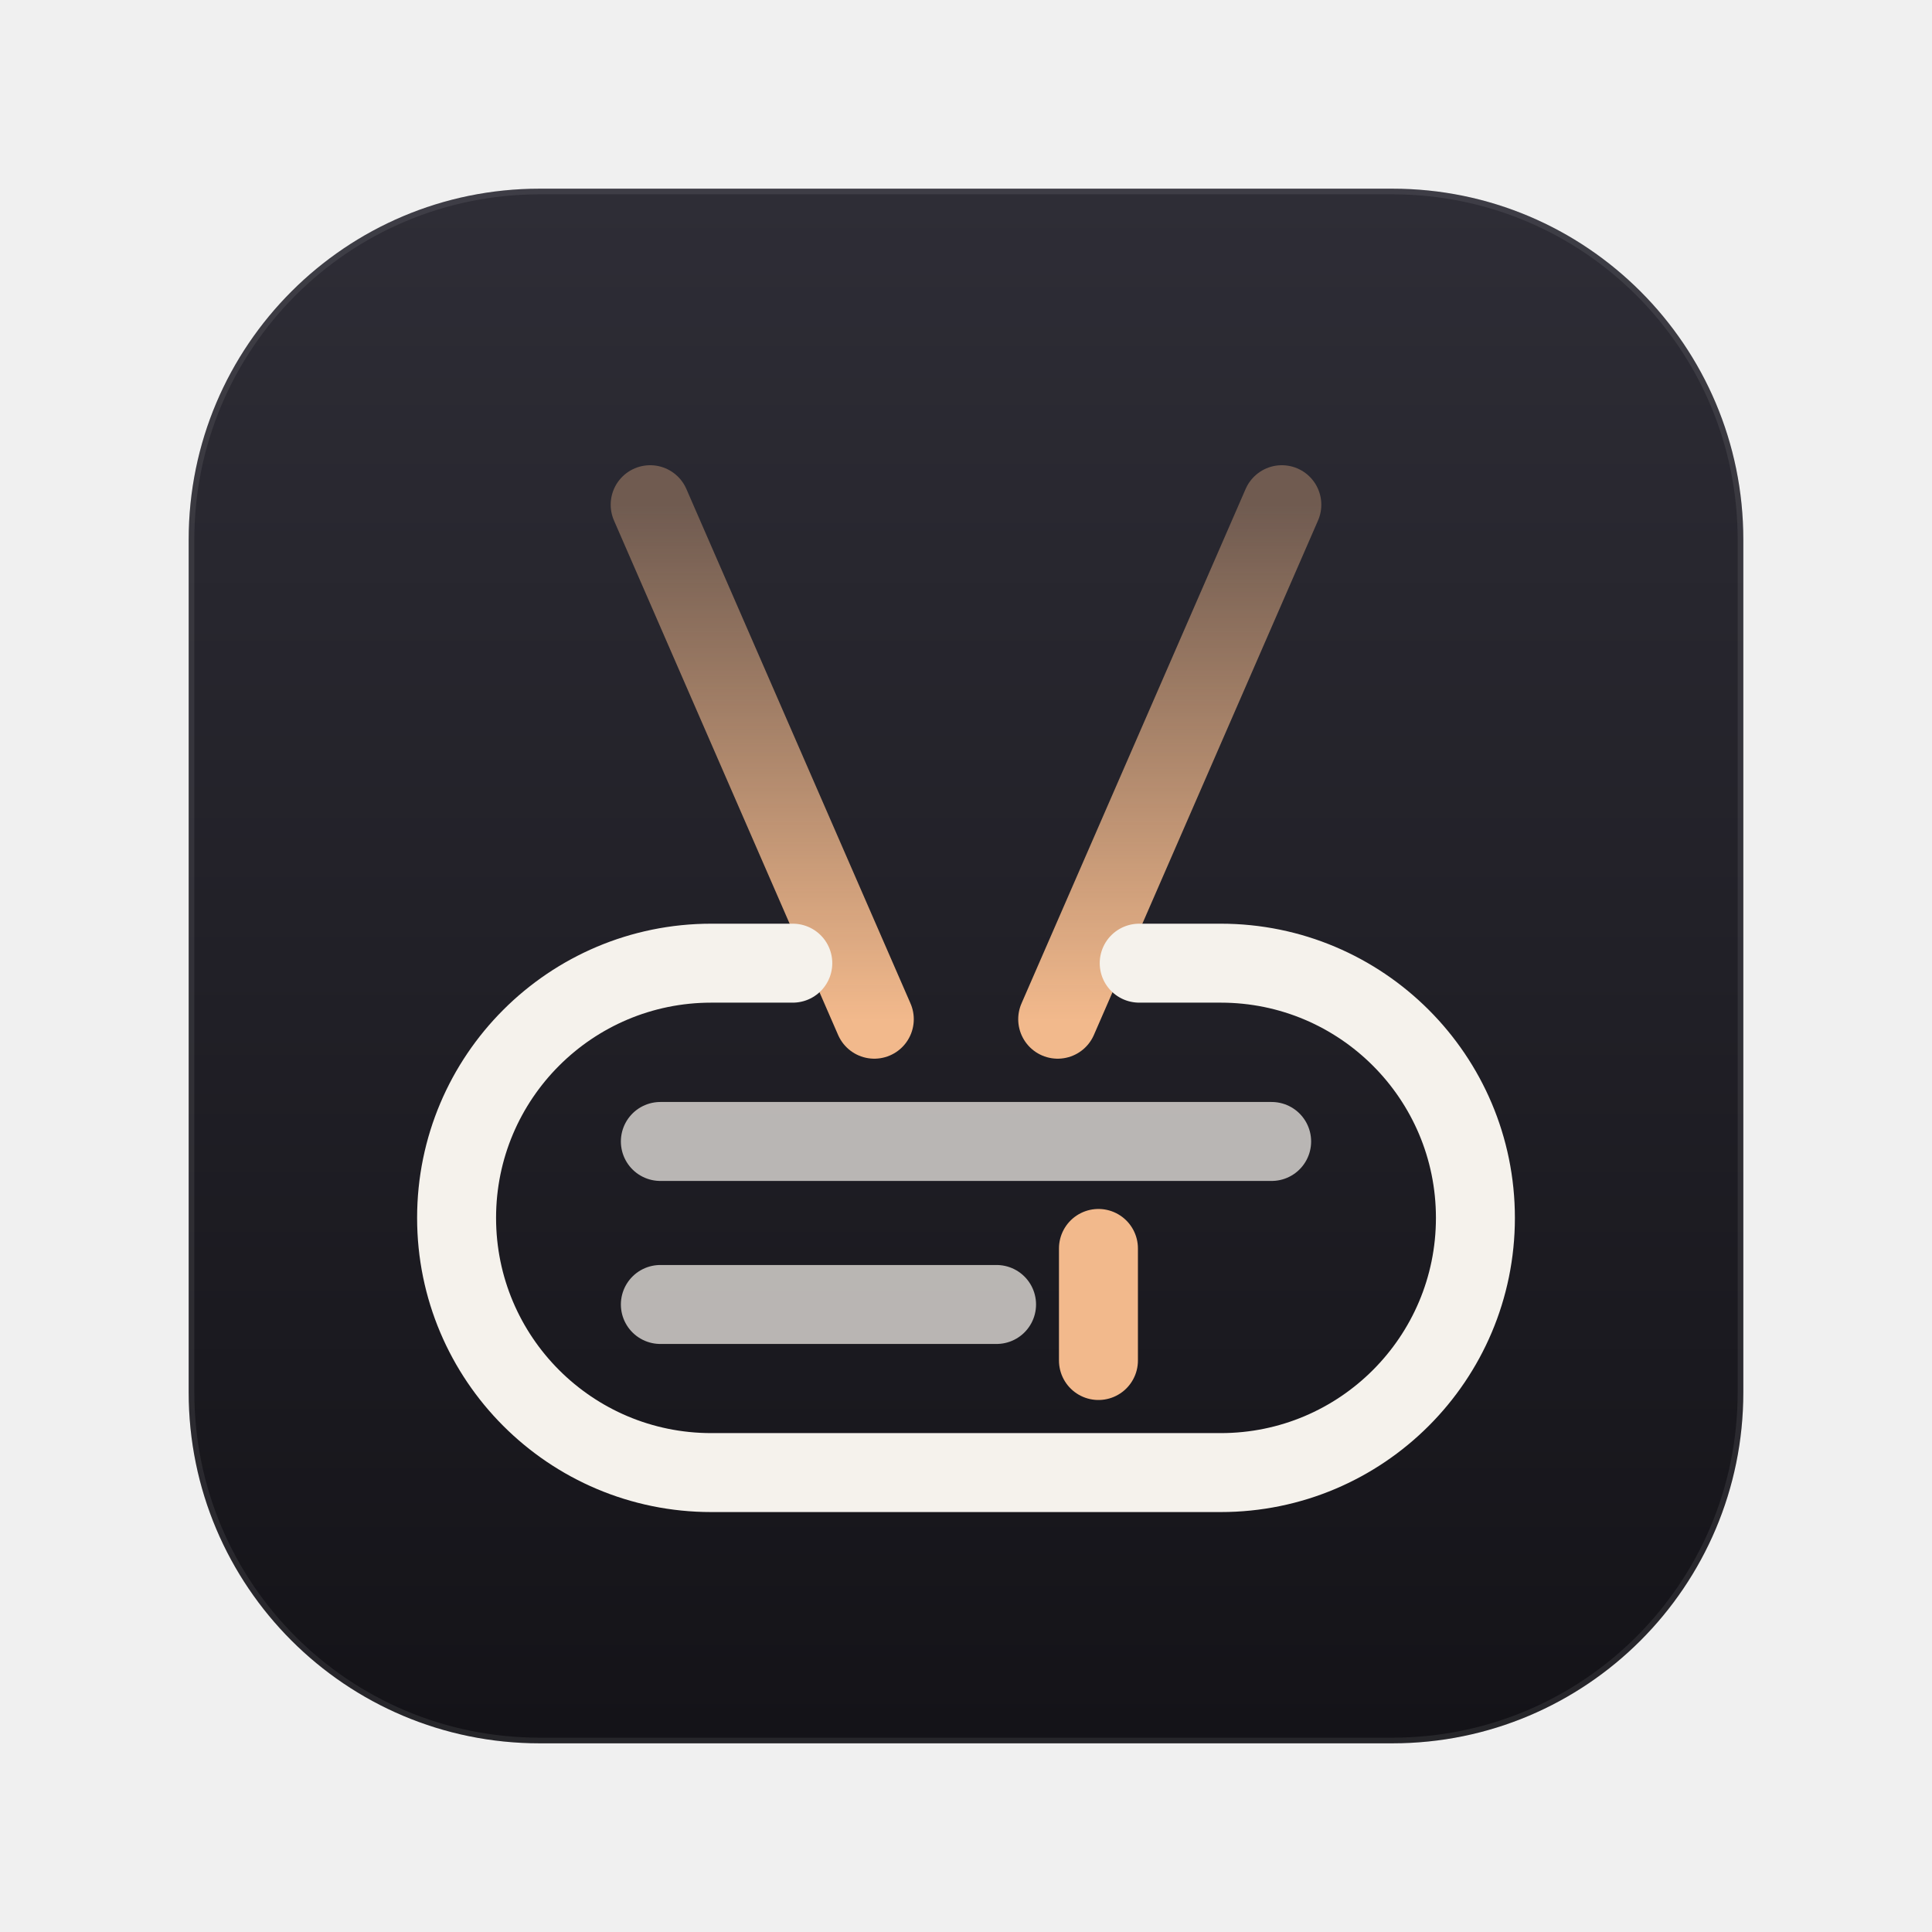
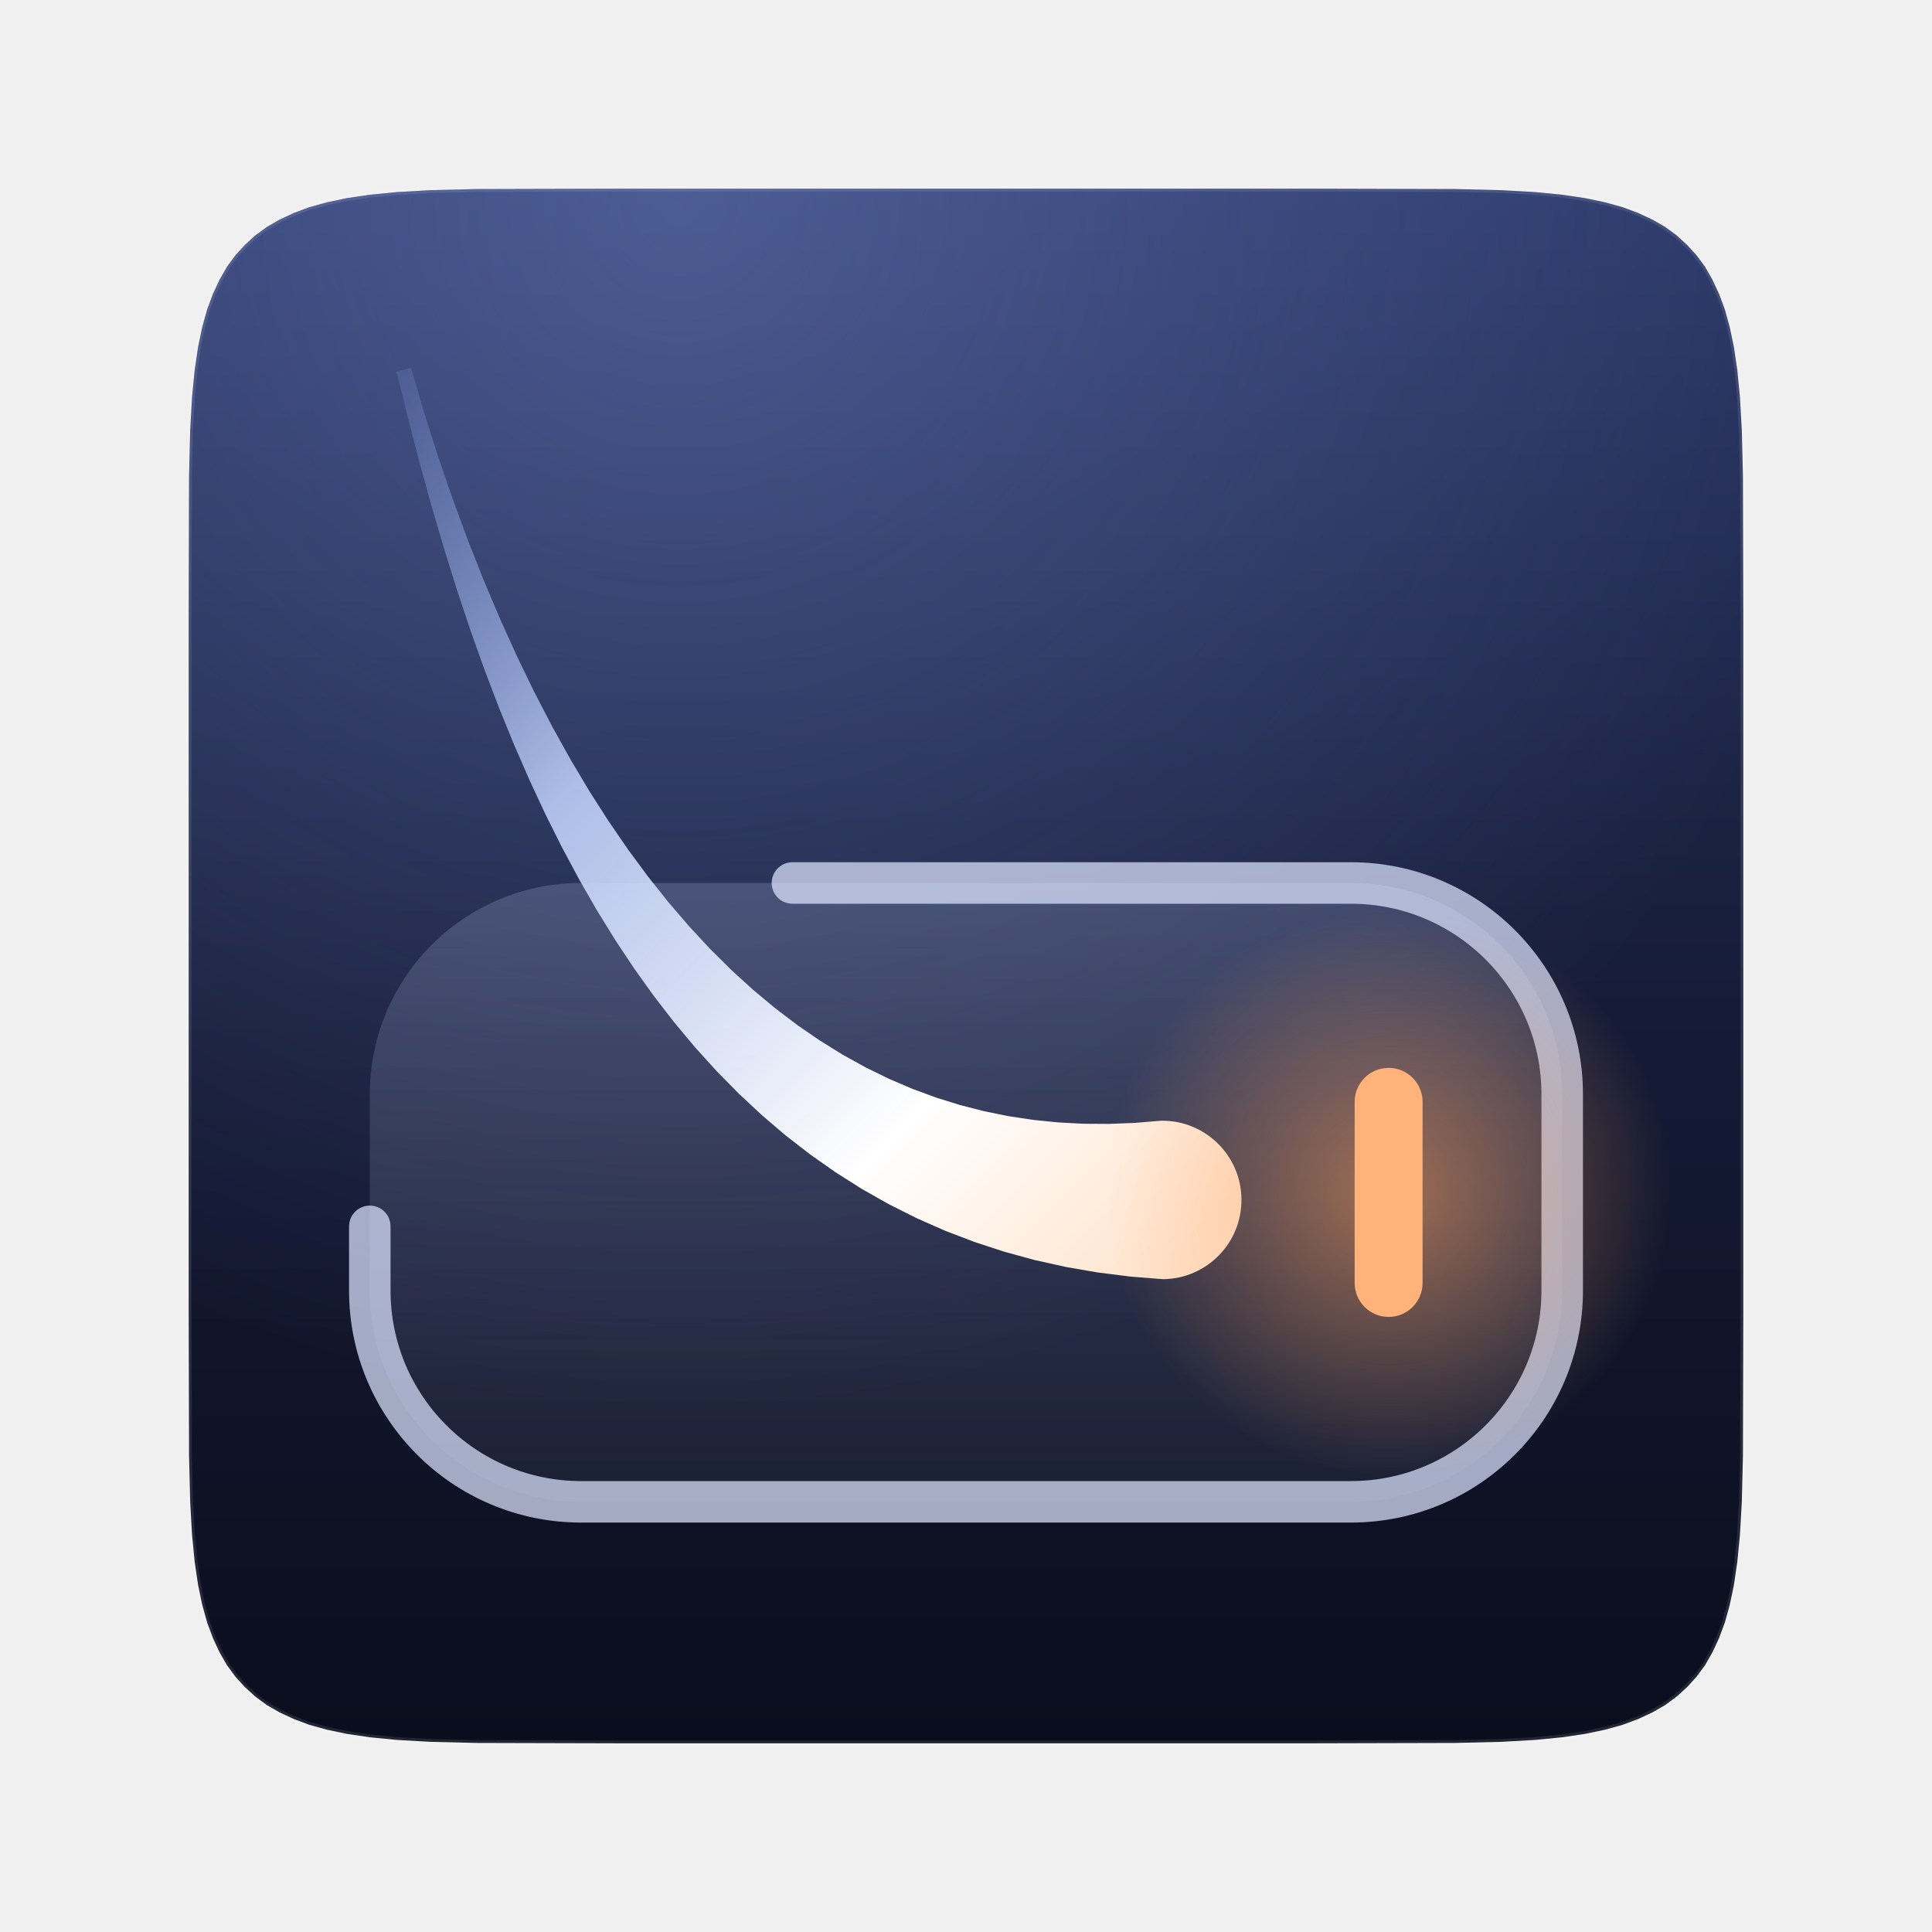
<svg xmlns="http://www.w3.org/2000/svg" viewBox="0 0 1024 1024" width="1024" height="1024">
  <defs>
-     <linearGradient id="ground" x1="0" y1="0" x2="0" y2="1">
-       <stop offset="0" stop-color="#2E2D36" />
-       <stop offset="1" stop-color="#141318" />
+     <path id="plate" d="M924.0 330.0L923.8 252.7L923.2 228.1L922.2 210.4L920.8 196.1L919.0 183.9L916.8 173.4L914.2 164.0L911.1 155.7L907.6 148.2L903.7 141.4L899.2 135.3L894.2 129.8L888.7 124.8L882.6 120.3L875.8 116.4L868.3 112.9L860.0 109.8L850.6 107.2L840.1 105.0L827.9 103.2L813.6 101.8L795.9 100.8L771.3 100.2L694.0 100.0L330.0 100.0L252.7 100.2L228.1 100.8L210.4 101.8L196.1 103.2L183.9 105.0L173.4 107.2L164.0 109.8L155.7 112.9L148.2 116.4L141.4 120.3L135.3 124.8L129.8 129.8L124.8 135.3L120.3 141.4L116.4 148.2L112.9 155.7L109.8 164.0L107.2 173.4L105.0 183.9L103.2 196.1L101.8 210.4L100.8 228.1L100.2 252.7L100.0 330.0L100.0 694.0L100.2 771.3L100.8 795.9L101.8 813.6L103.2 827.9L105.0 840.1L107.2 850.6L109.8 860.0L112.9 868.3L116.4 875.8L120.3 882.6L124.8 888.7L129.8 894.2L135.3 899.2L141.4 903.7L148.2 907.6L155.7 911.1L164.0 914.2L173.4 916.8L183.9 919.0L196.1 920.8L210.4 922.2L228.1 923.2L252.7 923.8L330.0 924.0L694.0 924.0L771.3 923.8L795.9 923.2L813.6 922.2L827.9 920.8L840.1 919.0L850.6 916.8L860.0 914.2L868.3 911.1L875.8 907.6L882.6 903.7L888.7 899.2L894.2 894.2L899.2 888.7L903.7 882.6L907.6 875.8L911.1 868.3L914.2 860.0L916.8 850.6L919.0 840.1L920.8 827.9L922.2 813.6L923.2 795.9L923.8 771.3L924.0 694.0Z" />
+     <linearGradient id="ground" x1="0" y1="100" x2="0" y2="924" gradientUnits="userSpaceOnUse">
+       <stop offset="0" stop-color="#2A3766" />
+       <stop offset="0.55" stop-color="#151B36" />
+       <stop offset="1" stop-color="#0A0D1C" />
    </linearGradient>
-     <linearGradient id="beam" x1="0" y1="0" x2="0" y2="1">
-       <stop offset="0" stop-color="#F2B98C" stop-opacity="0.35" />
-       <stop offset="1" stop-color="#F2B98C" />
+     <radialGradient id="toplight" cx="360" cy="110" r="640" gradientUnits="userSpaceOnUse">
+       <stop offset="0" stop-color="#8EA4F0" stop-opacity="0.34" />
+       <stop offset="1" stop-color="#8EA4F0" stop-opacity="0" />
+     </radialGradient>
+     <linearGradient id="field" x1="0" y1="468" x2="0" y2="796" gradientUnits="userSpaceOnUse">
+       <stop offset="0" stop-color="#C9D6FF" stop-opacity="0.20" />
+       <stop offset="1" stop-color="#C9D6FF" stop-opacity="0.07" />
    </linearGradient>
+     <linearGradient id="trail" x1="214" y1="196" x2="660" y2="636" gradientUnits="userSpaceOnUse">
+       <stop offset="0" stop-color="#9DBBFF" stop-opacity="0.15" />
+       <stop offset="0.35" stop-color="#C4D5FF" stop-opacity="0.85" />
+       <stop offset="0.75" stop-color="#FFFFFF" />
+       <stop offset="1" stop-color="#FFE3CC" />
+     </linearGradient>
+     <radialGradient id="glow" cx="736" cy="632" r="150" gradientUnits="userSpaceOnUse">
+       <stop offset="0" stop-color="#FF9F5A" stop-opacity="0.55" />
+       <stop offset="1" stop-color="#FF9F5A" stop-opacity="0" />
+     </radialGradient>
  </defs>
-   <rect x="100" y="100" width="824" height="824" rx="186" fill="url(#ground)" />
-   <rect x="101.5" y="101.5" width="821" height="821" rx="184.5" fill="none" stroke="#FFFFFF" stroke-opacity="0.08" stroke-width="3" />
-   <g transform="translate(188 200) scale(27)" fill="none" stroke-linecap="round" stroke-linejoin="round" stroke-width="1.55">
-     <path d="M5.8 2.5 10.2 12.6M18.2 2.5 13.8 12.6" stroke="url(#beam)" />
-     <path d="M8.6 11.5H7a5 5 0 0 0 0 10h10a5 5 0 0 0 0-10h-1.6" stroke="#F5F2EC" />
-     <path d="M6 15h12M6 18.2h6.6" stroke="#F5F2EC" stroke-opacity="0.72" />
-     <path d="M14.6 17.1v2.2" stroke="#F2B98C" />
+   <g id="plate-layer">
+     <use href="#plate" fill="url(#ground)" />
+     <use href="#plate" fill="url(#toplight)" />
+     <use href="#plate" fill="none" stroke="#FFFFFF" stroke-opacity="0.10" stroke-width="3" />
+   </g>
+   <g id="composer">
+     <rect x="196" y="468" width="632" height="328" rx="112" fill="url(#field)" />
+     <path d="M420 468H716a112 112 0 0 1 112 112v104a112 112 0 0 1-112 112H308a112 112 0 0 1-112-112v-34" fill="none" stroke="#DCE5FF" stroke-opacity="0.72" stroke-width="22" stroke-linecap="round" />
+   </g>
+   <g id="trail">
+     <path fill="url(#trail)" d="M210.13 197.01L216.23 221.54L222.45 245.44L228.87 268.70L235.52 291.31L242.40 313.29L249.54 334.62L256.93 355.32L264.59 375.39L272.52 394.83L280.72 413.63L289.21 431.82L298.00 449.39L307.08 466.33L316.48 482.66L326.19 498.38L336.23 513.48L346.61 527.98L357.34 541.85L368.42 555.12L379.88 567.76L391.71 579.78L403.93 591.16L416.55 601.91L429.58 612.00L443.01 621.43L456.85 630.19L471.09 638.25L485.75 645.62L500.81 652.27L516.26 658.19L532.09 663.38L548.29 667.82L564.86 671.50L581.77 674.43L599.02 676.60L616.59 678.00A42.00 42.00 0 0 0 615.41 594.00L601.46 595.16L587.72 595.69L574.17 595.61L560.79 594.90L547.58 593.56L534.52 591.59L521.60 588.97L508.82 585.69L496.16 581.75L483.61 577.12L471.18 571.80L458.87 565.78L446.67 559.03L434.60 551.55L422.65 543.33L410.84 534.36L399.17 524.64L387.66 514.15L376.32 502.89L365.15 490.86L354.17 478.06L343.39 464.50L332.81 450.16L322.45 435.06L312.31 419.19L302.40 402.56L292.73 385.17L283.31 367.03L274.14 348.13L265.24 328.49L256.60 308.10L248.24 286.96L240.16 265.08L232.38 242.46L224.92 219.10L217.87 194.99Z" />
+   </g>
+   <g id="caret">
+     <circle cx="736" cy="632" r="150" fill="url(#glow)" />
+     <rect x="718" y="566" width="36" height="132" rx="18" fill="#FFB27A" />
  </g>
</svg>
